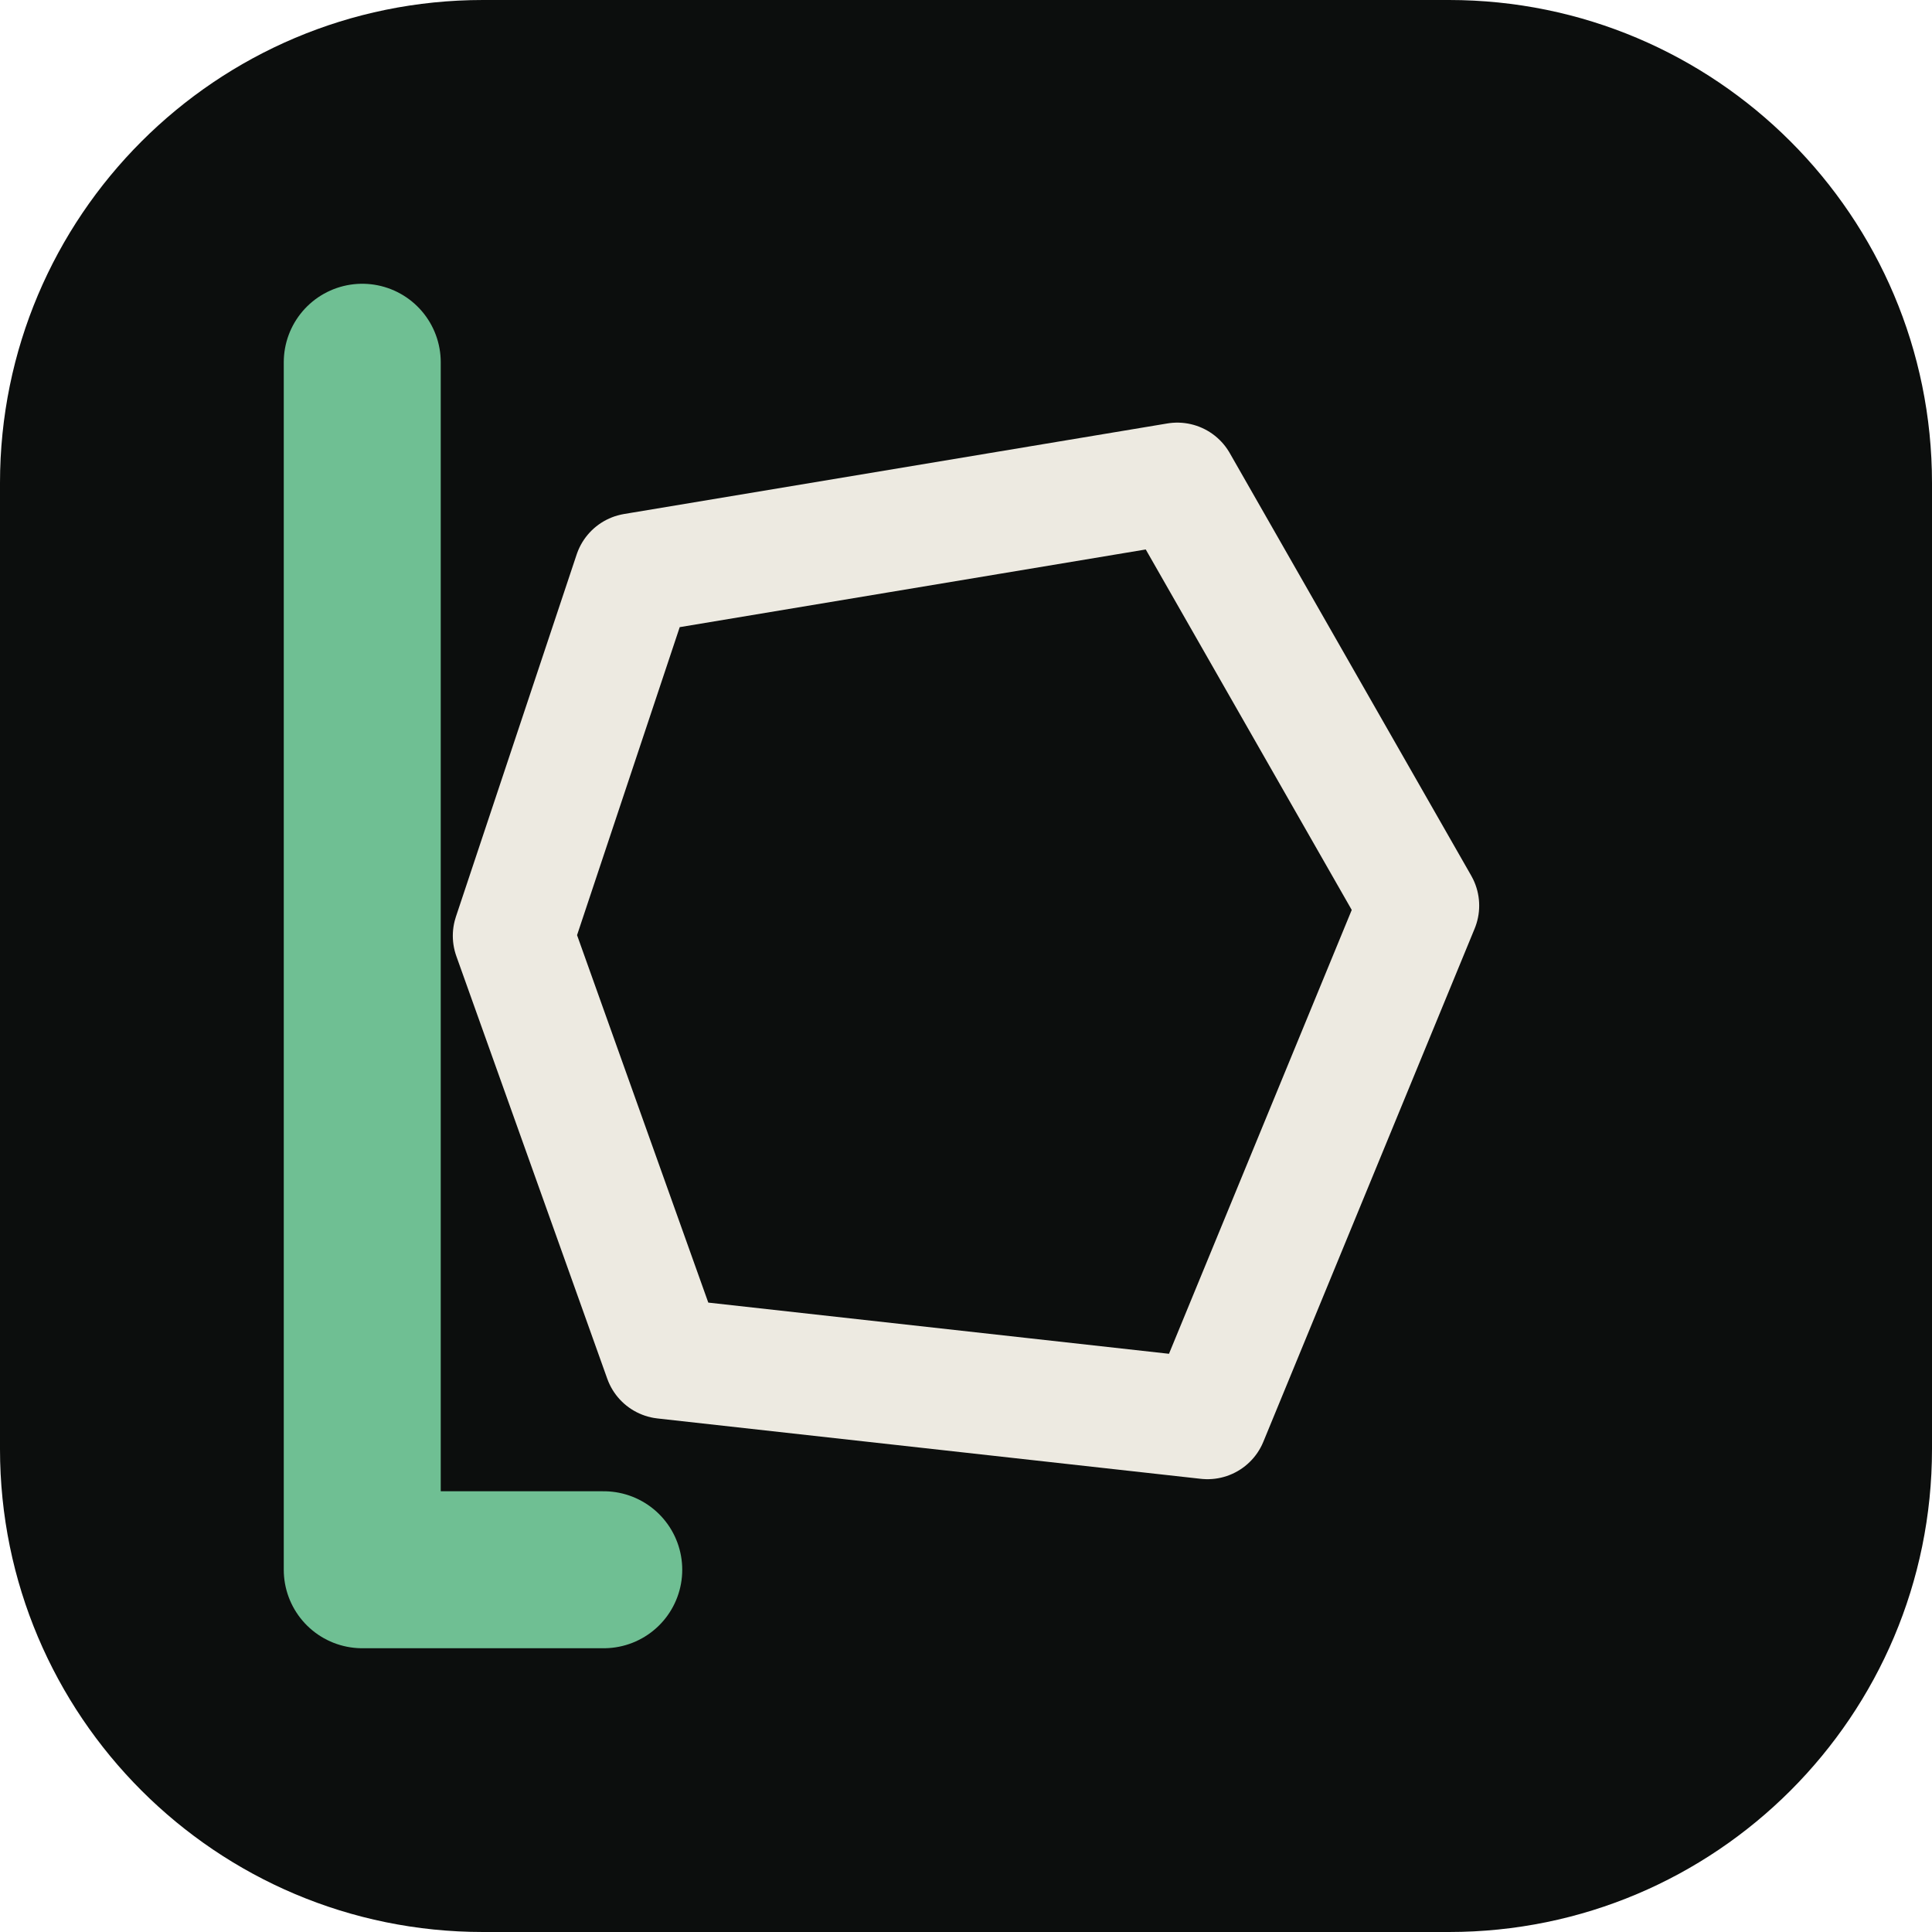
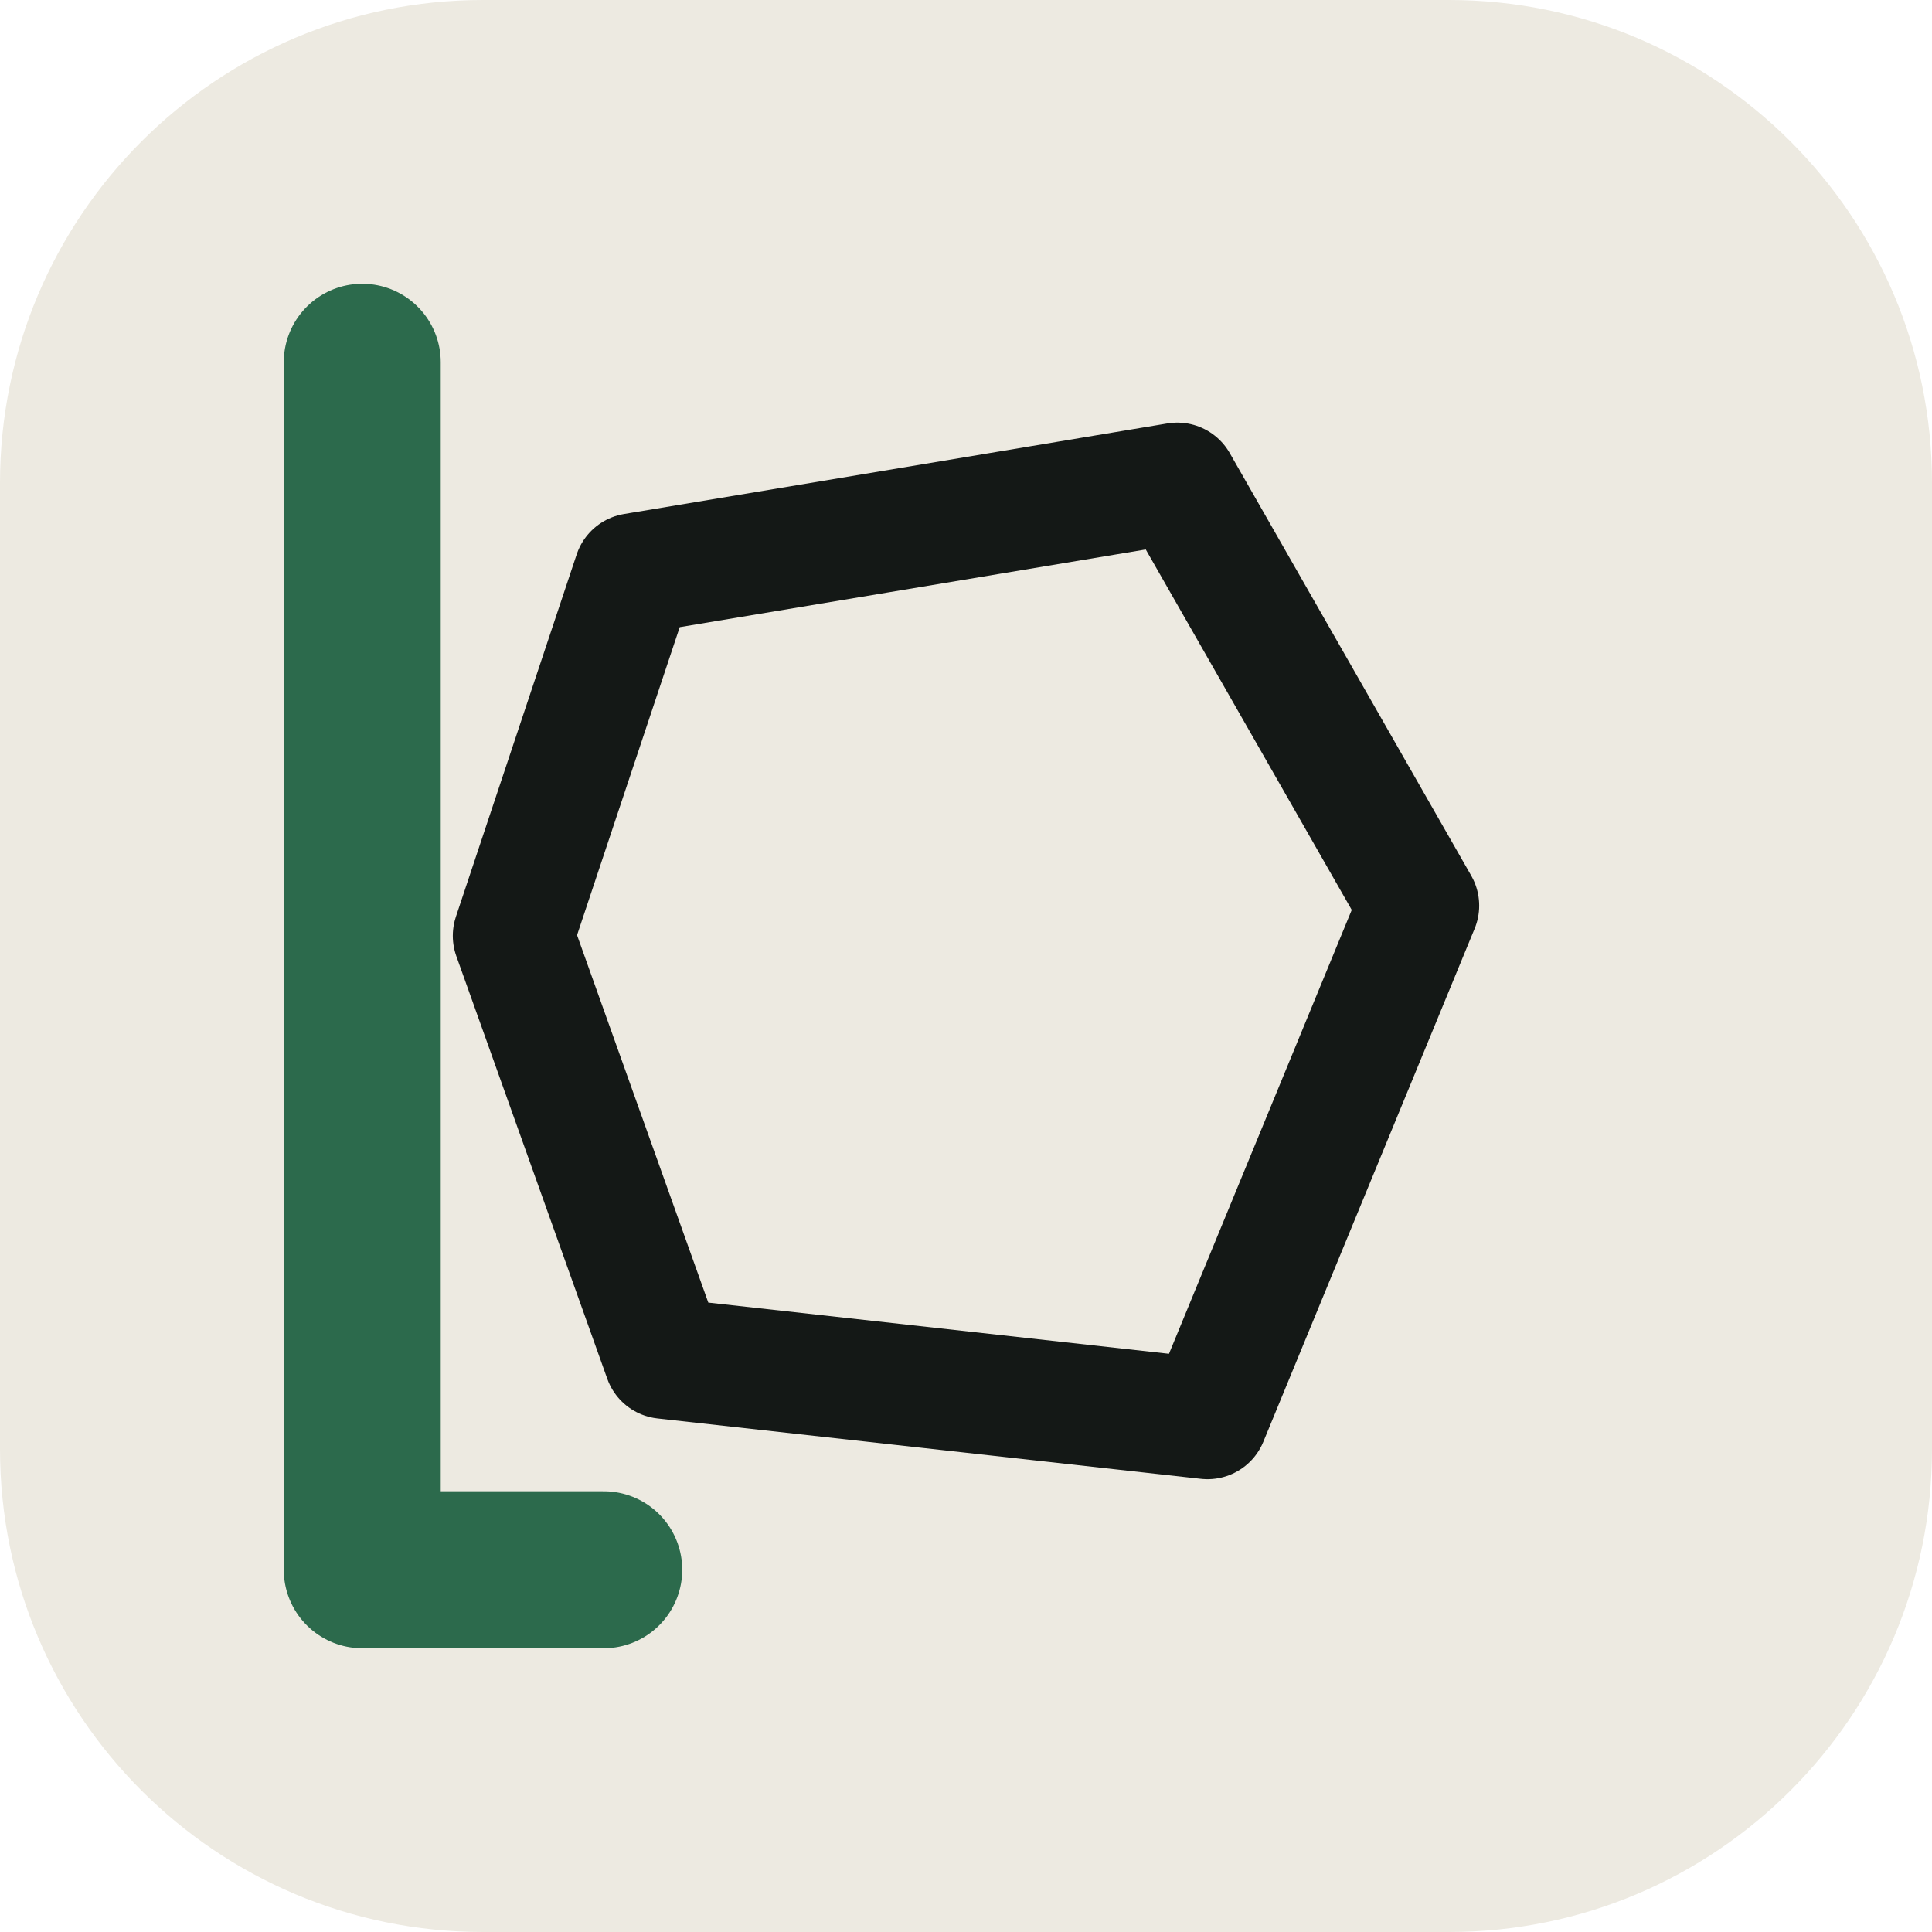
<svg xmlns="http://www.w3.org/2000/svg" viewBox="0 0 32 32">
-   <rect width="32" height="32" rx="8" fill="#0c0e0d" />
-   <path d="M10.5 9.5 19.5 8 23.5 15 20 23.5 11 22.5 8.5 15.5Z" fill="none" stroke="#edeae1" stroke-width="2" stroke-linejoin="round" />
-   <path d="M6 6v20h4" fill="none" stroke="#6fbf93" stroke-width="2.6" stroke-linecap="round" stroke-linejoin="round" />
+   <rect width="32" height="32" rx="8" fill="#edeae1" />
+   <path d="M10.5 9.5 19.5 8 23.5 15 20 23.5 11 22.5 8.5 15.5Z" fill="none" stroke="#141816" stroke-width="2" stroke-linejoin="round" />
+   <path d="M6 6v20h4" fill="none" stroke="#2c6a4c" stroke-width="2.6" stroke-linecap="round" stroke-linejoin="round" />
</svg>
